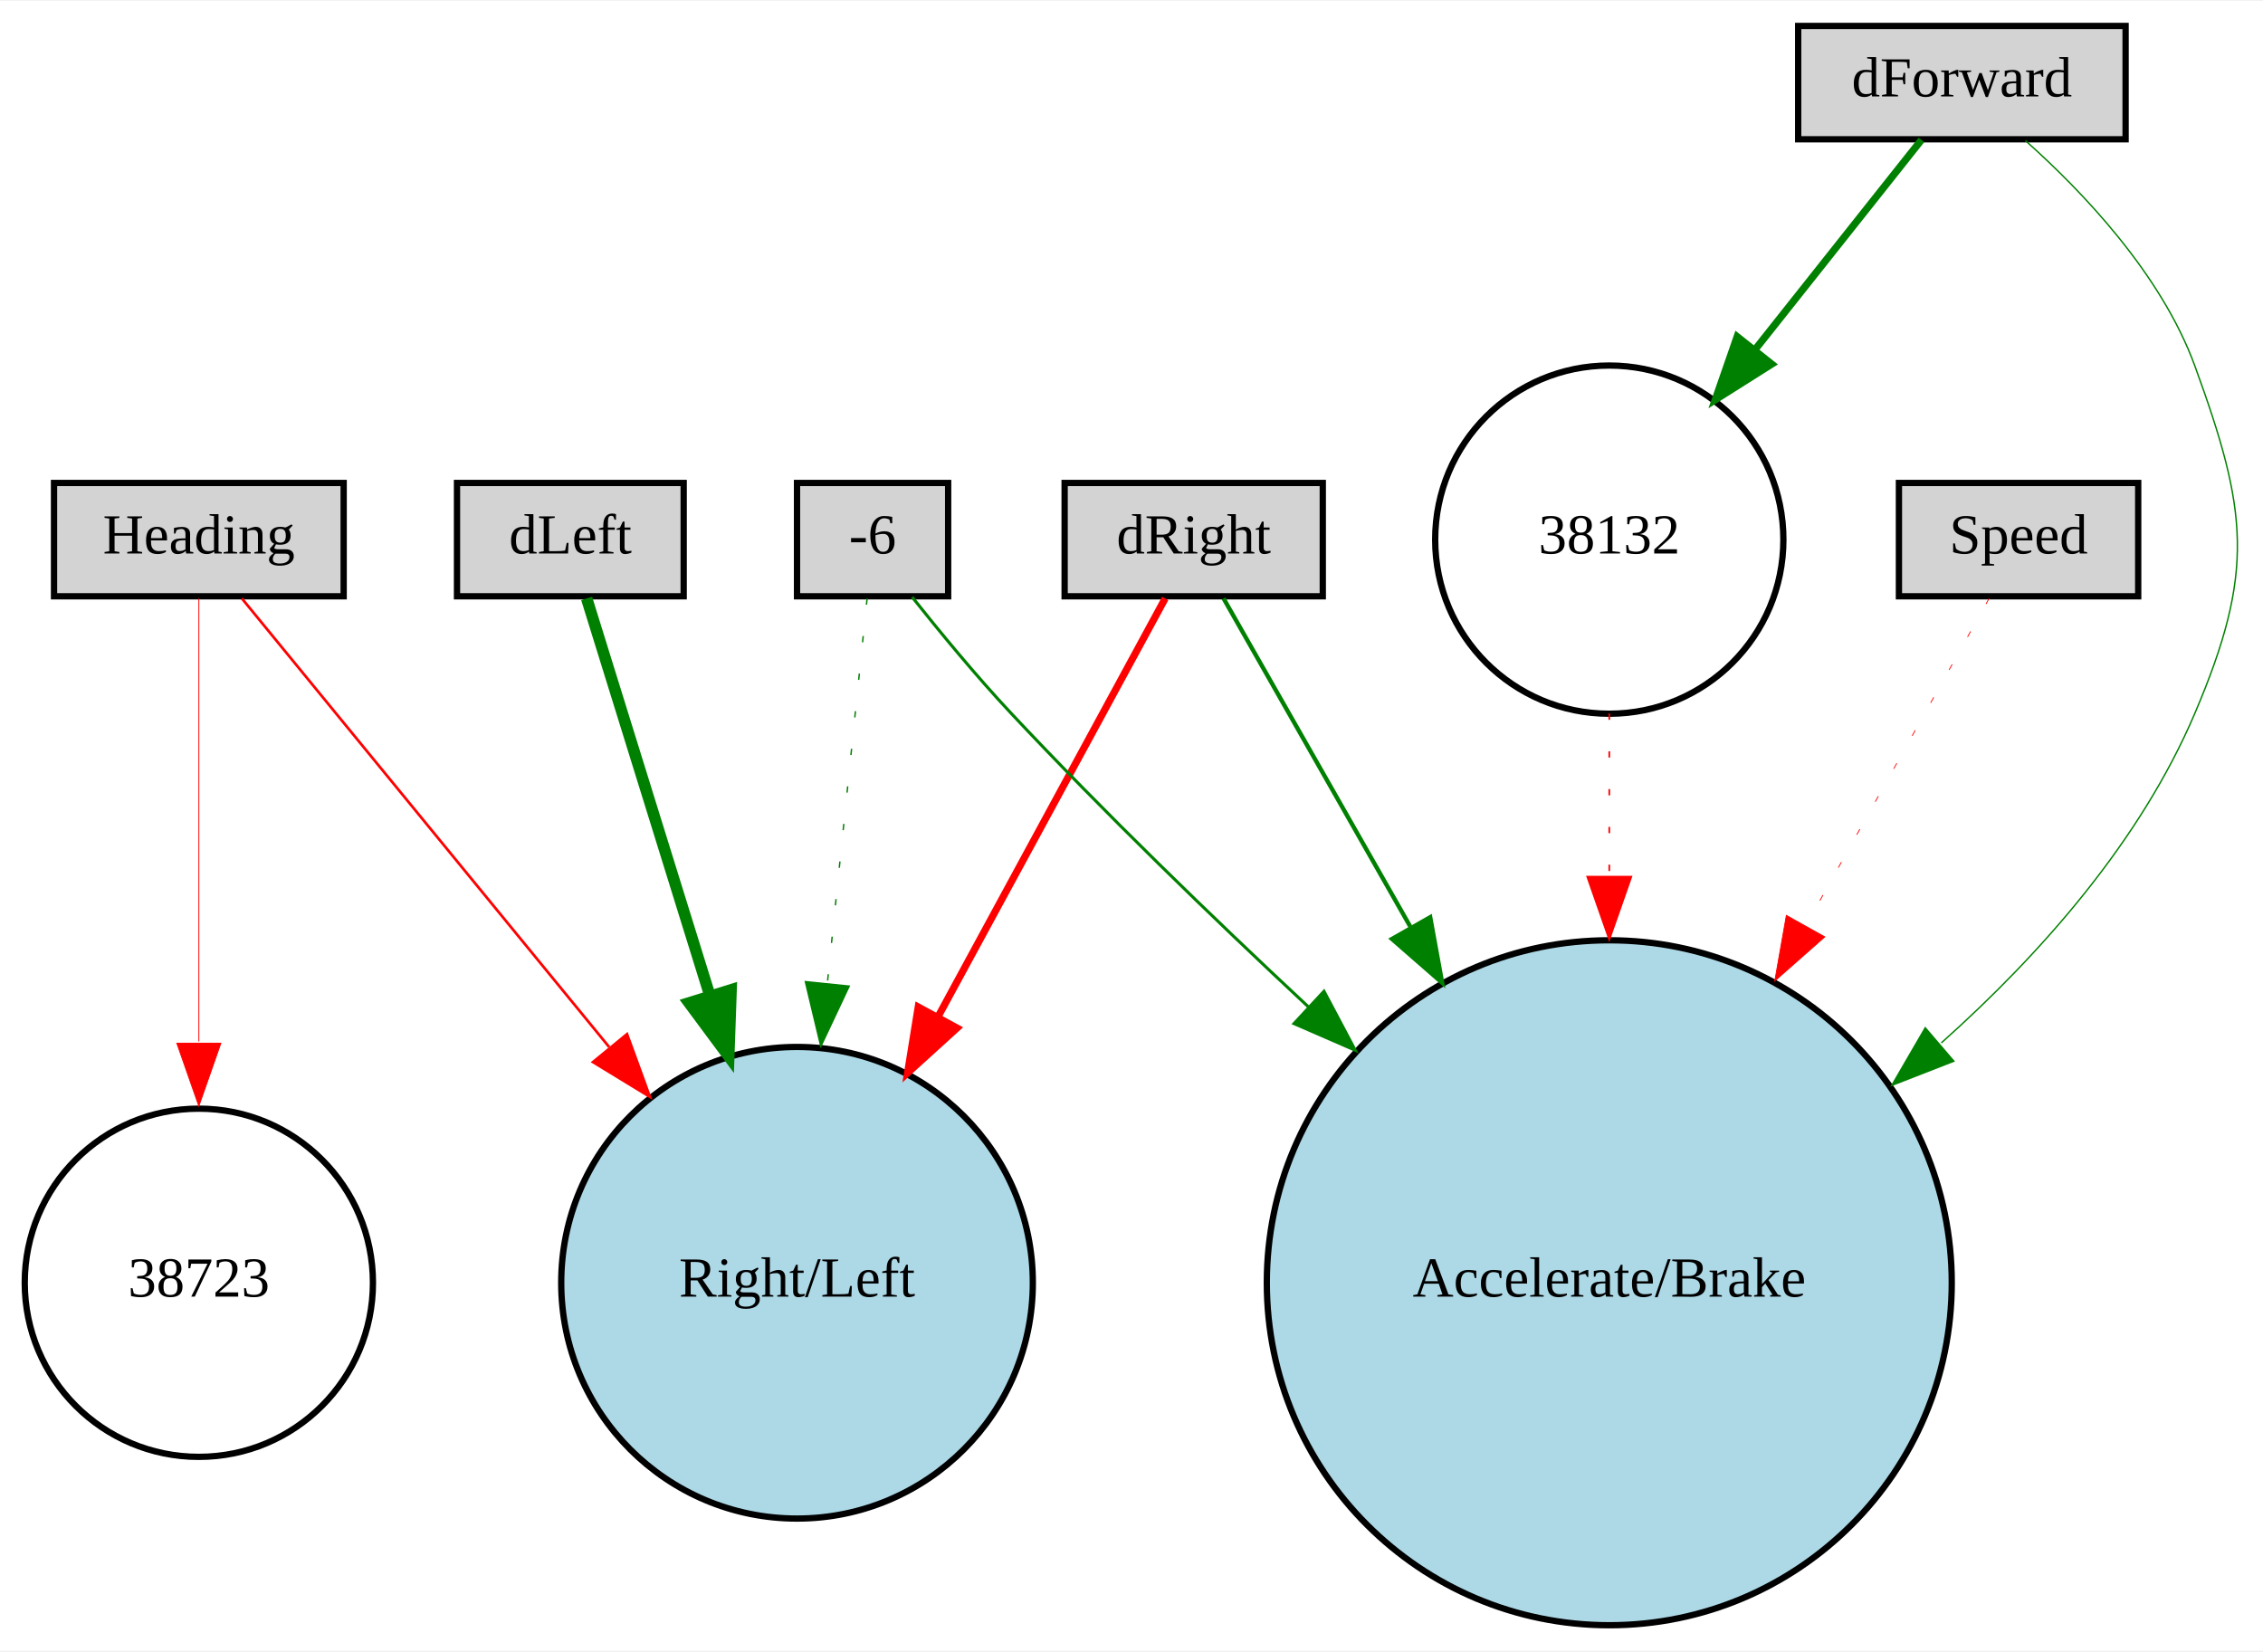
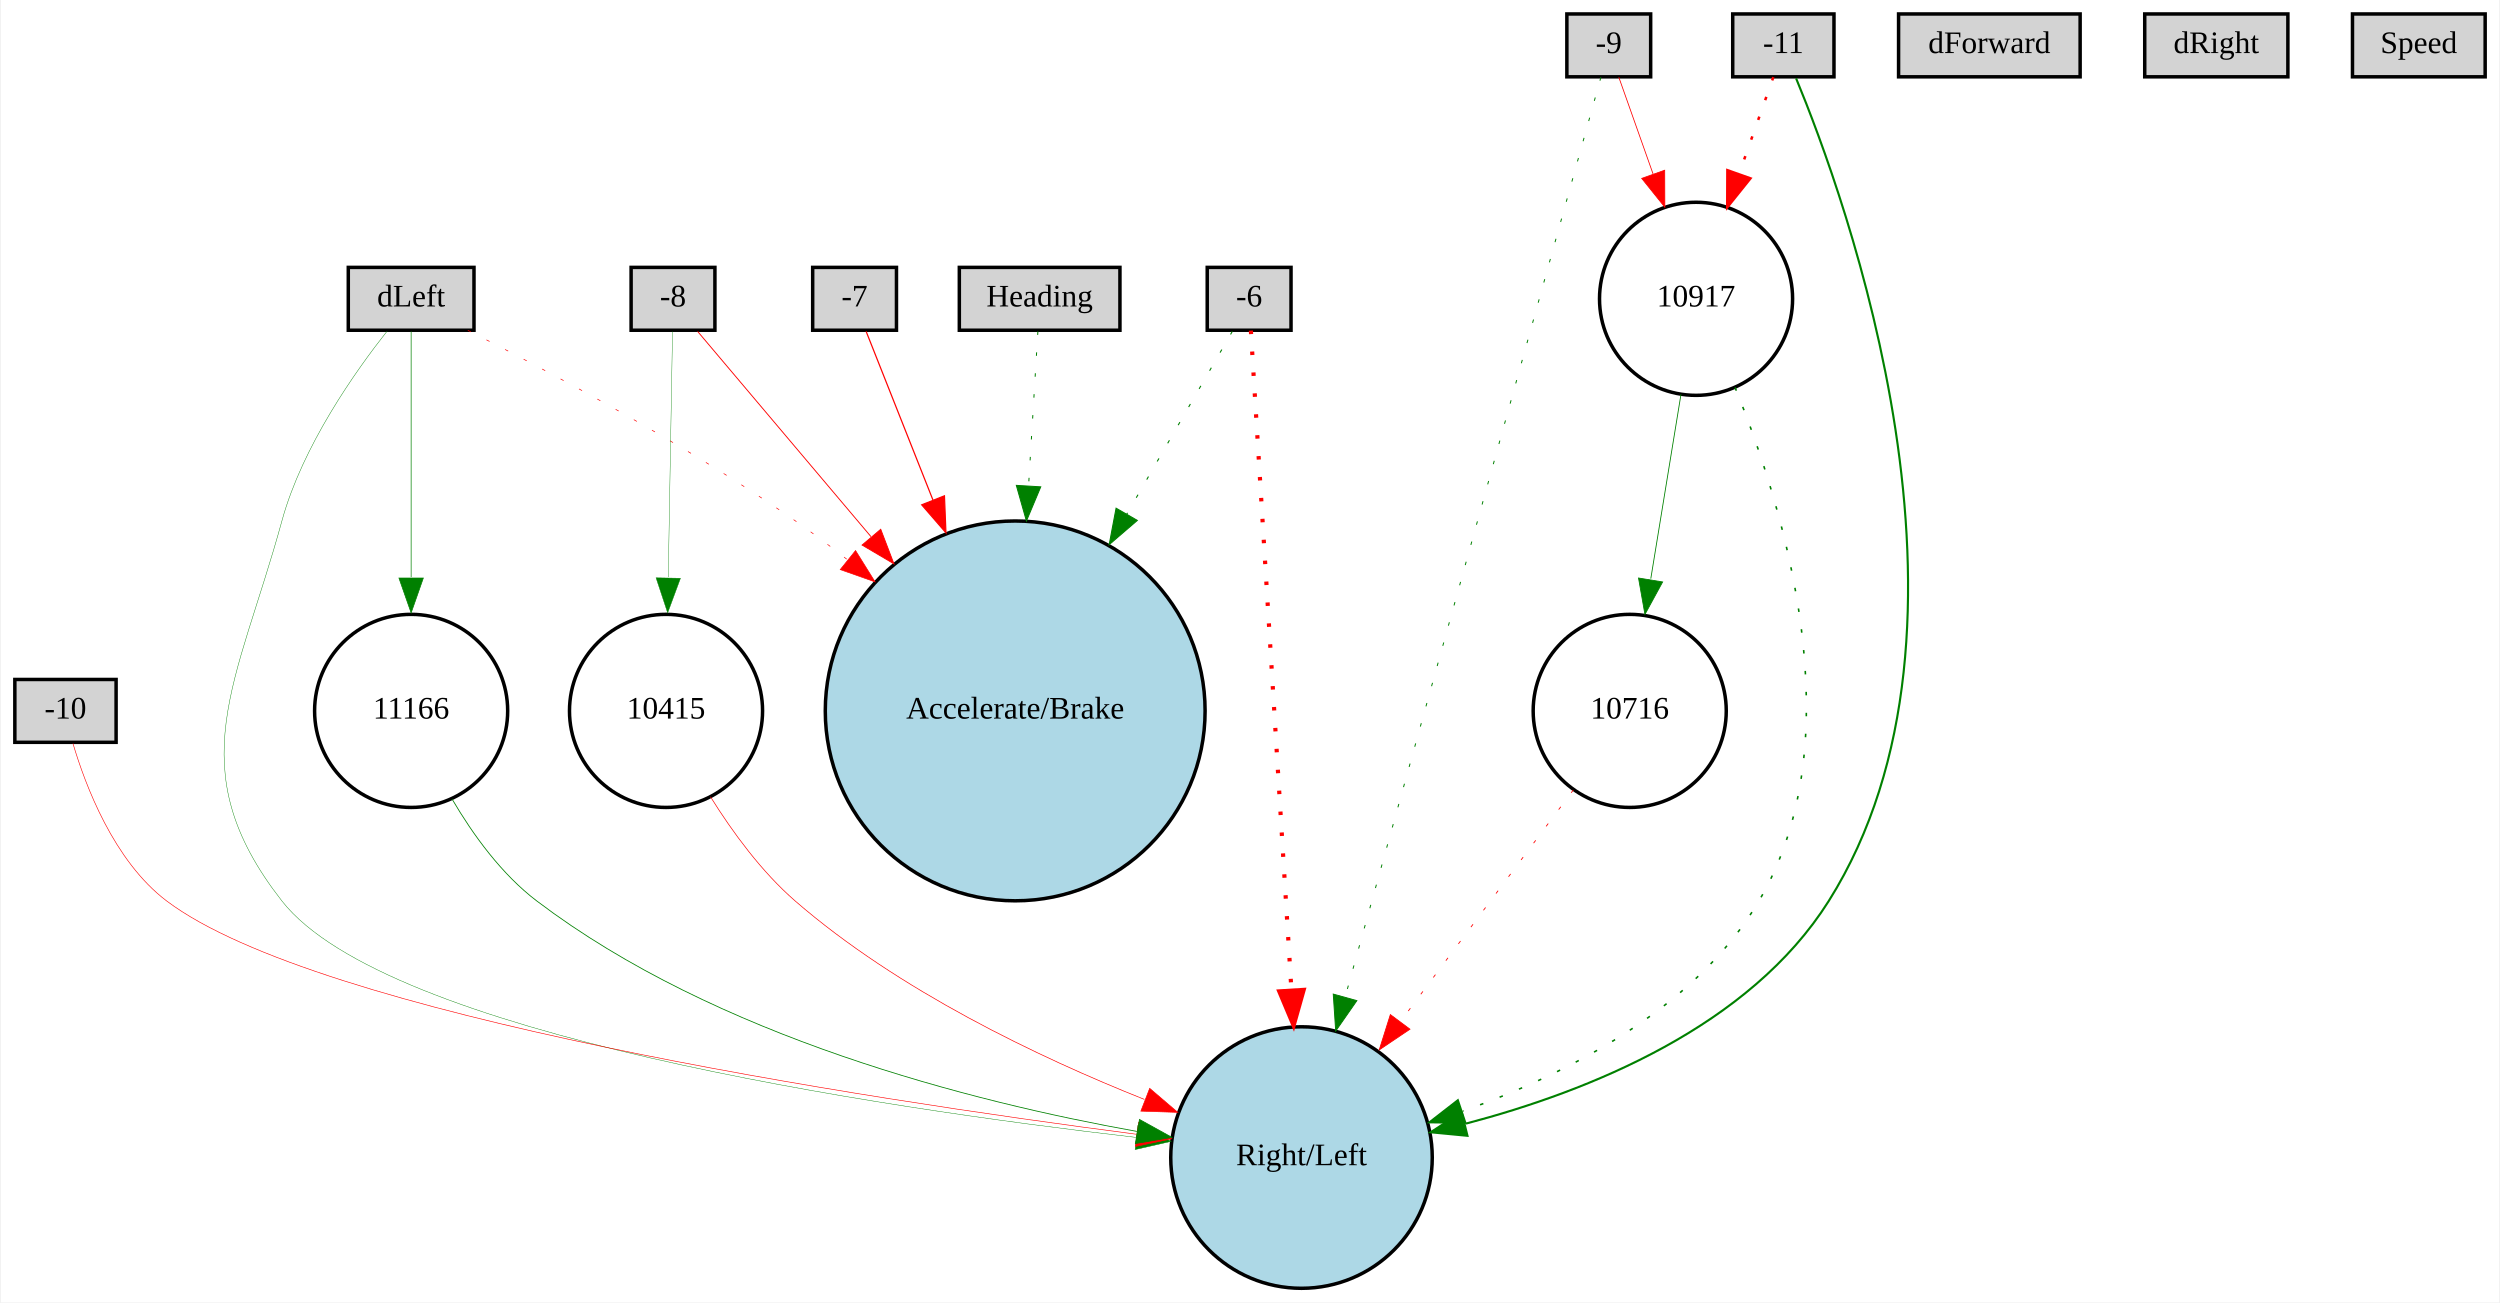
- <svg xmlns="http://www.w3.org/2000/svg" width="359pt" height="262pt" viewBox="0.00 0.00 359.40 262.05">
-   <g id="graph0" class="graph" transform="scale(1 1) rotate(0) translate(4 258.05)">
-     <polygon fill="white" stroke="transparent" points="-4,4 -4,-258.05 355.4,-258.05 355.4,4 -4,4" />
+ <svg xmlns="http://www.w3.org/2000/svg" width="716pt" height="373pt" viewBox="0.00 0.00 715.50 373.00">
+   <g id="graph0" class="graph" transform="scale(1 1) rotate(0) translate(4 369)">
+     <polygon fill="white" stroke="transparent" points="-4,4 -4,-369 711.5,-369 711.5,4 -4,4" />
    <g id="node1" class="node">
-       <polygon fill="lightgray" stroke="black" points="104.58,-181.47 68.58,-181.47 68.58,-163.47 104.58,-163.47 104.58,-181.47" />
-       <text text-anchor="middle" x="86.58" y="-170.27" font-family="Times New Roman,serif" font-size="9.00">dLeft</text>
+       <polygon fill="lightgray" stroke="black" points="131.5,-292.42 95.5,-292.42 95.5,-274.42 131.5,-274.42 131.5,-292.42" />
+       <text text-anchor="middle" x="113.5" y="-281.22" font-family="Times New Roman,serif" font-size="9.00">dLeft</text>
+     </g>
+     <g id="node12" class="node">
+       <ellipse fill="lightblue" stroke="black" cx="286.5" cy="-165.4" rx="54.39" ry="54.39" />
+       <text text-anchor="middle" x="286.5" y="-163.2" font-family="Times New Roman,serif" font-size="9.00">Accelerate/Brake</text>
+     </g>
+     <g id="edge14" class="edge">
+       <path fill="none" stroke="red" stroke-width="0.19" stroke-dasharray="1,5" d="M129.73,-274.4C151.7,-263.28 191.81,-242.01 223.5,-219.85 228.39,-216.42 233.36,-212.7 238.25,-208.86" />
+       <polygon fill="red" stroke="red" stroke-width="0.19" points="240.78,-211.33 246.38,-202.34 236.39,-205.87 240.78,-211.33" />
+     </g>
+     <g id="node13" class="node">
+       <ellipse fill="lightblue" stroke="black" cx="368.5" cy="-37.48" rx="37.45" ry="37.45" />
+       <text text-anchor="middle" x="368.5" y="-35.28" font-family="Times New Roman,serif" font-size="9.00">Right/Left</text>
+     </g>
+     <g id="edge13" class="edge">
+       <path fill="none" stroke="green" stroke-width="0.12" d="M106.64,-274.19C97.65,-262.82 82.36,-241.27 76.5,-219.85 63.73,-173.16 46.68,-149.08 76.5,-110.95 106.35,-72.79 246.29,-51.88 321.08,-43.25" />
+       <polygon fill="green" stroke="green" stroke-width="0.12" points="321.64,-46.71 331.18,-42.12 320.85,-39.76 321.64,-46.71" />
+     </g>
+     <g id="node17" class="node">
+       <ellipse fill="white" stroke="black" cx="113.5" cy="-165.4" rx="27.65" ry="27.65" />
+       <text text-anchor="middle" x="113.5" y="-163.2" font-family="Times New Roman,serif" font-size="9.00">11166</text>
+     </g>
+     <g id="edge17" class="edge">
+       <path fill="none" stroke="green" stroke-width="0.2" d="M113.5,-274.08C113.5,-259.53 113.5,-228.69 113.5,-203.73" />
+       <polygon fill="green" stroke="green" stroke-width="0.2" points="117,-203.46 113.5,-193.46 110,-203.46 117,-203.46" />
+     </g>
+     <g id="node2" class="node">
+       <polygon fill="lightgray" stroke="black" points="591.5,-365 539.5,-365 539.5,-347 591.5,-347 591.5,-365" />
+       <text text-anchor="middle" x="565.5" y="-353.8" font-family="Times New Roman,serif" font-size="9.00">dForward</text>
+     </g>
+     <g id="node3" class="node">
+       <polygon fill="lightgray" stroke="black" points="651,-365 610,-365 610,-347 651,-347 651,-365" />
+       <text text-anchor="middle" x="630.5" y="-353.8" font-family="Times New Roman,serif" font-size="9.00">dRight</text>
+     </g>
+     <g id="node4" class="node">
+       <polygon fill="lightgray" stroke="black" points="707.5,-365 669.5,-365 669.5,-347 707.5,-347 707.5,-365" />
+       <text text-anchor="middle" x="688.5" y="-353.8" font-family="Times New Roman,serif" font-size="9.00">Speed</text>
+     </g>
+     <g id="node5" class="node">
+       <polygon fill="lightgray" stroke="black" points="316.5,-292.42 270.5,-292.42 270.5,-274.42 316.5,-274.42 316.5,-292.42" />
+       <text text-anchor="middle" x="293.5" y="-281.22" font-family="Times New Roman,serif" font-size="9.00">Heading</text>
+     </g>
+     <g id="edge3" class="edge">
+       <path fill="none" stroke="green" stroke-width="0.29" stroke-dasharray="1,5" d="M293,-274.08C292.41,-264.44 291.4,-247.64 290.35,-230.14" />
+       <polygon fill="green" stroke="green" stroke-width="0.29" points="293.82,-229.57 289.72,-219.8 286.83,-229.99 293.82,-229.57" />
+     </g>
+     <g id="node6" class="node">
+       <polygon fill="lightgray" stroke="black" points="365.5,-292.42 341.5,-292.42 341.5,-274.42 365.5,-274.42 365.5,-292.42" />
+       <text text-anchor="middle" x="353.5" y="-281.22" font-family="Times New Roman,serif" font-size="9.00">-6</text>
+     </g>
+     <g id="edge2" class="edge">
+       <path fill="none" stroke="green" stroke-width="0.31" stroke-dasharray="1,5" d="M348.68,-274.08C342.22,-262.9 330.2,-242.08 318.44,-221.72" />
+       <polygon fill="green" stroke="green" stroke-width="0.31" points="321.47,-219.95 313.43,-213.04 315.4,-223.45 321.47,-219.95" />
+     </g>
+     <g id="edge6" class="edge">
+       <path fill="none" stroke="red" stroke-width="1.19" stroke-dasharray="1,5" d="M354,-274.31C355.78,-245.31 361.93,-145.39 365.62,-85.31" />
+       <polygon fill="red" stroke="red" stroke-width="1.19" points="369.12,-85.5 366.24,-75.3 362.13,-85.07 369.12,-85.5" />
+     </g>
+     <g id="node7" class="node">
+       <polygon fill="lightgray" stroke="black" points="252.5,-292.42 228.5,-292.42 228.5,-274.42 252.5,-274.42 252.5,-292.42" />
+       <text text-anchor="middle" x="240.5" y="-281.22" font-family="Times New Roman,serif" font-size="9.00">-7</text>
+     </g>
+     <g id="edge15" class="edge">
+       <path fill="none" stroke="red" stroke-width="0.35" d="M243.81,-274.08C247.95,-263.63 255.43,-244.78 262.97,-225.74" />
+       <polygon fill="red" stroke="red" stroke-width="0.35" points="266.24,-227 266.67,-216.41 259.73,-224.42 266.24,-227" />
    </g>
    <g id="node8" class="node">
-       <ellipse fill="lightblue" stroke="black" cx="122.58" cy="-54.45" rx="37.45" ry="37.45" />
-       <text text-anchor="middle" x="122.58" y="-52.25" font-family="Times New Roman,serif" font-size="9.00">Right/Left</text>
+       <polygon fill="lightgray" stroke="black" points="200.5,-292.42 176.5,-292.42 176.5,-274.42 200.5,-274.42 200.5,-292.42" />
+       <text text-anchor="middle" x="188.5" y="-281.22" font-family="Times New Roman,serif" font-size="9.00">-8</text>
    </g>
-     <g id="edge3" class="edge">
-       <path fill="none" stroke="green" stroke-width="1.82" d="M89.17,-163.13C93.24,-149.99 101.44,-123.56 108.7,-100.18" />
-       <polygon fill="green" stroke="green" stroke-width="1.82" points="112.11,-100.98 111.74,-90.39 105.43,-98.9 112.11,-100.98" />
+     <g id="edge5" class="edge">
+       <path fill="none" stroke="red" stroke-width="0.26" d="M195.55,-274.08C205.99,-261.72 226.37,-237.59 245.2,-215.3" />
+       <polygon fill="red" stroke="red" stroke-width="0.26" points="247.99,-217.41 251.77,-207.52 242.65,-212.9 247.99,-217.41" />
    </g>
-     <g id="node2" class="node">
-       <polygon fill="lightgray" stroke="black" points="333.58,-254.05 281.58,-254.05 281.58,-236.05 333.58,-236.05 333.58,-254.05" />
-       <text text-anchor="middle" x="307.58" y="-242.85" font-family="Times New Roman,serif" font-size="9.00">dForward</text>
+     <g id="node15" class="node">
+       <ellipse fill="white" stroke="black" cx="186.5" cy="-165.4" rx="27.65" ry="27.65" />
+       <text text-anchor="middle" x="186.5" y="-163.2" font-family="Times New Roman,serif" font-size="9.00">10415</text>
    </g>
-     <g id="node7" class="node">
-       <ellipse fill="lightblue" stroke="black" cx="251.58" cy="-54.45" rx="54.39" ry="54.39" />
-       <text text-anchor="middle" x="251.58" y="-52.25" font-family="Times New Roman,serif" font-size="9.00">Accelerate/Brake</text>
+     <g id="edge7" class="edge">
+       <path fill="none" stroke="green" stroke-width="0.11" d="M188.36,-274.08C188.11,-259.53 187.57,-228.69 187.14,-203.73" />
+       <polygon fill="green" stroke="green" stroke-width="0.11" points="190.64,-203.39 186.97,-193.46 183.64,-203.52 190.64,-203.39" />
    </g>
-     <g id="edge6" class="edge">
-       <path fill="none" stroke="green" stroke-width="0.22" d="M317.66,-235.85C326.67,-227.82 339.24,-214.68 344.58,-200.05 352.97,-177.02 354.18,-167.45 344.58,-144.89 335.98,-124.7 320.34,-106.86 304.31,-92.54" />
-       <polygon fill="green" stroke="green" stroke-width="0.22" points="306.31,-89.64 296.44,-85.79 301.76,-94.95 306.31,-89.64" />
+     <g id="node9" class="node">
+       <polygon fill="lightgray" stroke="black" points="468.5,-365 444.5,-365 444.5,-347 468.5,-347 468.5,-365" />
+       <text text-anchor="middle" x="456.5" y="-353.8" font-family="Times New Roman,serif" font-size="9.00">-9</text>
+     </g>
+     <g id="edge1" class="edge">
+       <path fill="none" stroke="green" stroke-width="0.28" stroke-dasharray="1,5" d="M454.24,-346.86C444.08,-310.33 402.28,-159.99 381.03,-83.55" />
+       <polygon fill="green" stroke="green" stroke-width="0.28" points="384.35,-82.41 378.3,-73.72 377.6,-84.29 384.35,-82.41" />
+     </g>
+     <g id="node14" class="node">
+       <ellipse fill="white" stroke="black" cx="481.5" cy="-283.42" rx="27.65" ry="27.65" />
+       <text text-anchor="middle" x="481.5" y="-281.22" font-family="Times New Roman,serif" font-size="9.00">10917</text>
+     </g>
+     <g id="edge16" class="edge">
+       <path fill="none" stroke="red" stroke-width="0.23" d="M459.37,-346.91C461.82,-339.98 465.54,-329.49 469.22,-319.09" />
+       <polygon fill="red" stroke="red" stroke-width="0.23" points="472.52,-320.25 472.56,-309.65 465.93,-317.91 472.52,-320.25" />
    </g>
    <g id="node10" class="node">
-       <ellipse fill="white" stroke="black" cx="251.58" cy="-172.47" rx="27.65" ry="27.65" />
-       <text text-anchor="middle" x="251.58" y="-170.27" font-family="Times New Roman,serif" font-size="9.00">38132</text>
+       <polygon fill="lightgray" stroke="black" points="29,-174.4 0,-174.4 0,-156.4 29,-156.4 29,-174.4" />
+       <text text-anchor="middle" x="14.5" y="-163.2" font-family="Times New Roman,serif" font-size="9.00">-10</text>
+     </g>
+     <g id="edge4" class="edge">
+       <path fill="none" stroke="red" stroke-width="0.17" d="M16.64,-156.09C20.16,-144.17 28.33,-122.4 43.5,-110.95 86.89,-78.21 241.91,-54.46 321.14,-44.16" />
+       <polygon fill="red" stroke="red" stroke-width="0.17" points="321.86,-47.6 331.34,-42.86 320.97,-40.66 321.86,-47.6" />
+     </g>
+     <g id="node11" class="node">
+       <polygon fill="lightgray" stroke="black" points="521,-365 492,-365 492,-347 521,-347 521,-365" />
+       <text text-anchor="middle" x="506.5" y="-353.8" font-family="Times New Roman,serif" font-size="9.00">-11</text>
+     </g>
+     <g id="edge10" class="edge">
+       <path fill="none" stroke="green" stroke-width="0.61" d="M510.15,-346.57C523.88,-313.41 569.21,-189.96 519.5,-110.95 496.88,-75 450.9,-56.48 415.6,-47.2" />
+       <polygon fill="green" stroke="green" stroke-width="0.61" points="416.03,-43.71 405.49,-44.72 414.36,-50.5 416.03,-43.71" />
+     </g>
+     <g id="edge11" class="edge">
+       <path fill="none" stroke="red" stroke-width="0.73" stroke-dasharray="1,5" d="M503.63,-346.91C501.18,-339.98 497.46,-329.49 493.78,-319.09" />
+       <polygon fill="red" stroke="red" stroke-width="0.73" points="497.07,-317.91 490.44,-309.65 490.48,-320.25 497.07,-317.91" />
+     </g>
+     <g id="edge12" class="edge">
+       <path fill="none" stroke="green" stroke-width="0.46" stroke-dasharray="1,5" d="M492.67,-258.04C506.96,-222.92 526.79,-157.24 499.5,-110.95 481.29,-80.08 444.69,-61.43 414.79,-50.8" />
+       <polygon fill="green" stroke="green" stroke-width="0.46" points="415.53,-47.36 404.94,-47.5 413.31,-54 415.53,-47.36" />
+     </g>
+     <g id="node16" class="node">
+       <ellipse fill="white" stroke="black" cx="462.5" cy="-165.4" rx="27.65" ry="27.65" />
+       <text text-anchor="middle" x="462.5" y="-163.2" font-family="Times New Roman,serif" font-size="9.00">10716</text>
+     </g>
+     <g id="edge19" class="edge">
+       <path fill="none" stroke="green" stroke-width="0.24" d="M477.19,-256.1C474.63,-240.48 471.35,-220.45 468.54,-203.28" />
+       <polygon fill="green" stroke="green" stroke-width="0.24" points="471.93,-202.33 466.86,-193.03 465.02,-203.46 471.93,-202.33" />
+     </g>
+     <g id="edge8" class="edge">
+       <path fill="none" stroke="red" stroke-width="0.19" d="M199.22,-140.82C205.53,-130.7 213.87,-119.31 223.5,-110.95 252.95,-85.41 292.98,-66.29 323.52,-54.12" />
+       <polygon fill="red" stroke="red" stroke-width="0.19" points="325.02,-57.3 333.07,-50.42 322.49,-50.77 325.02,-57.3" />
    </g>
    <g id="edge9" class="edge">
-       <path fill="none" stroke="green" stroke-width="1.15" d="M301.15,-235.95C294.71,-227.83 284.4,-214.84 274.85,-202.8" />
-       <polygon fill="green" stroke="green" stroke-width="1.15" points="277.37,-200.35 268.41,-194.69 271.89,-204.7 277.37,-200.35" />
+       <path fill="none" stroke="red" stroke-width="0.24" stroke-dasharray="1,5" d="M446.34,-142.75C432.75,-124.55 413,-98.09 396.79,-76.38" />
+       <polygon fill="red" stroke="red" stroke-width="0.24" points="399.56,-74.24 390.77,-68.32 393.95,-78.42 399.56,-74.24" />
    </g>
-     <g id="node3" class="node">
-       <polygon fill="lightgray" stroke="black" points="206.08,-181.47 165.08,-181.47 165.08,-163.47 206.08,-163.47 206.08,-181.47" />
-       <text text-anchor="middle" x="185.58" y="-170.27" font-family="Times New Roman,serif" font-size="9.00">dRight</text>
-     </g>
-     <g id="edge5" class="edge">
-       <path fill="none" stroke="green" stroke-width="0.68" d="M190.32,-163.13C196.66,-151.99 208.42,-131.32 219.96,-111.04" />
-       <polygon fill="green" stroke="green" stroke-width="0.68" points="223.14,-112.51 225.04,-102.09 217.06,-109.05 223.14,-112.51" />
-     </g>
-     <g id="edge1" class="edge">
-       <path fill="none" stroke="red" stroke-width="1.14" d="M181.05,-163.13C173.57,-149.35 158.15,-120.97 145.03,-96.8" />
-       <polygon fill="red" stroke="red" stroke-width="1.14" points="147.98,-94.9 140.14,-87.78 141.83,-98.24 147.98,-94.9" />
-     </g>
-     <g id="node4" class="node">
-       <polygon fill="lightgray" stroke="black" points="335.58,-181.47 297.58,-181.47 297.58,-163.47 335.58,-163.47 335.58,-181.47" />
-       <text text-anchor="middle" x="316.58" y="-170.27" font-family="Times New Roman,serif" font-size="9.00">Speed</text>
-     </g>
-     <g id="edge7" class="edge">
-       <path fill="none" stroke="red" stroke-width="0.13" stroke-dasharray="1,5" d="M311.9,-163.13C305.69,-152.04 294.18,-131.48 282.86,-111.28" />
-       <polygon fill="red" stroke="red" stroke-width="0.13" points="285.81,-109.38 277.86,-102.37 279.7,-112.8 285.81,-109.38" />
-     </g>
-     <g id="node5" class="node">
-       <polygon fill="lightgray" stroke="black" points="50.58,-181.47 4.58,-181.47 4.58,-163.47 50.58,-163.47 50.58,-181.47" />
-       <text text-anchor="middle" x="27.58" y="-170.27" font-family="Times New Roman,serif" font-size="9.00">Heading</text>
-     </g>
-     <g id="edge2" class="edge">
-       <path fill="none" stroke="red" stroke-width="0.42" d="M34.41,-163.13C46.46,-148.41 72.18,-117 92.74,-91.89" />
-       <polygon fill="red" stroke="red" stroke-width="0.42" points="95.58,-93.94 99.21,-83.98 90.17,-89.5 95.58,-93.94" />
-     </g>
-     <g id="node9" class="node">
-       <ellipse fill="white" stroke="black" cx="27.58" cy="-54.45" rx="27.65" ry="27.65" />
-       <text text-anchor="middle" x="27.58" y="-52.25" font-family="Times New Roman,serif" font-size="9.00">38723</text>
-     </g>
-     <g id="edge11" class="edge">
-       <path fill="none" stroke="red" stroke-width="0.14" d="M27.58,-163.13C27.58,-148.58 27.58,-117.74 27.58,-92.78" />
-       <polygon fill="red" stroke="red" stroke-width="0.14" points="31.08,-92.5 27.58,-82.5 24.08,-92.5 31.08,-92.5" />
-     </g>
-     <g id="node6" class="node">
-       <polygon fill="lightgray" stroke="black" points="146.58,-181.47 122.58,-181.47 122.58,-163.47 146.58,-163.47 146.58,-181.47" />
-       <text text-anchor="middle" x="134.58" y="-170.27" font-family="Times New Roman,serif" font-size="9.00">-6</text>
-     </g>
-     <g id="edge4" class="edge">
-       <path fill="none" stroke="green" stroke-width="0.48" d="M140.87,-163.34C145.14,-157.97 151,-150.84 156.58,-144.89 171.36,-129.13 188.32,-112.7 203.78,-98.28" />
-       <polygon fill="green" stroke="green" stroke-width="0.48" points="206.27,-100.74 211.23,-91.38 201.51,-95.61 206.27,-100.74" />
-     </g>
-     <g id="edge8" class="edge">
-       <path fill="none" stroke="green" stroke-width="0.22" stroke-dasharray="1,5" d="M133.71,-163.13C132.39,-150.32 129.76,-124.88 127.39,-101.95" />
-       <polygon fill="green" stroke="green" stroke-width="0.22" points="130.87,-101.56 126.36,-91.98 123.9,-102.28 130.87,-101.56" />
-     </g>
-     <g id="edge10" class="edge">
-       <path fill="none" stroke="red" stroke-width="0.27" stroke-dasharray="1,5" d="M251.58,-144.85C251.58,-137.08 251.58,-128.22 251.58,-119.18" />
-       <polygon fill="red" stroke="red" stroke-width="0.27" points="255.08,-118.94 251.58,-108.94 248.08,-118.94 255.08,-118.94" />
+     <g id="edge18" class="edge">
+       <path fill="none" stroke="green" stroke-width="0.23" d="M125.22,-140.15C131.23,-129.9 139.43,-118.59 149.5,-110.95 200.78,-72.06 273.98,-53.44 321.37,-44.96" />
+       <polygon fill="green" stroke="green" stroke-width="0.23" points="322.1,-48.39 331.37,-43.26 320.92,-41.49 322.1,-48.39" />
    </g>
  </g>
</svg>
